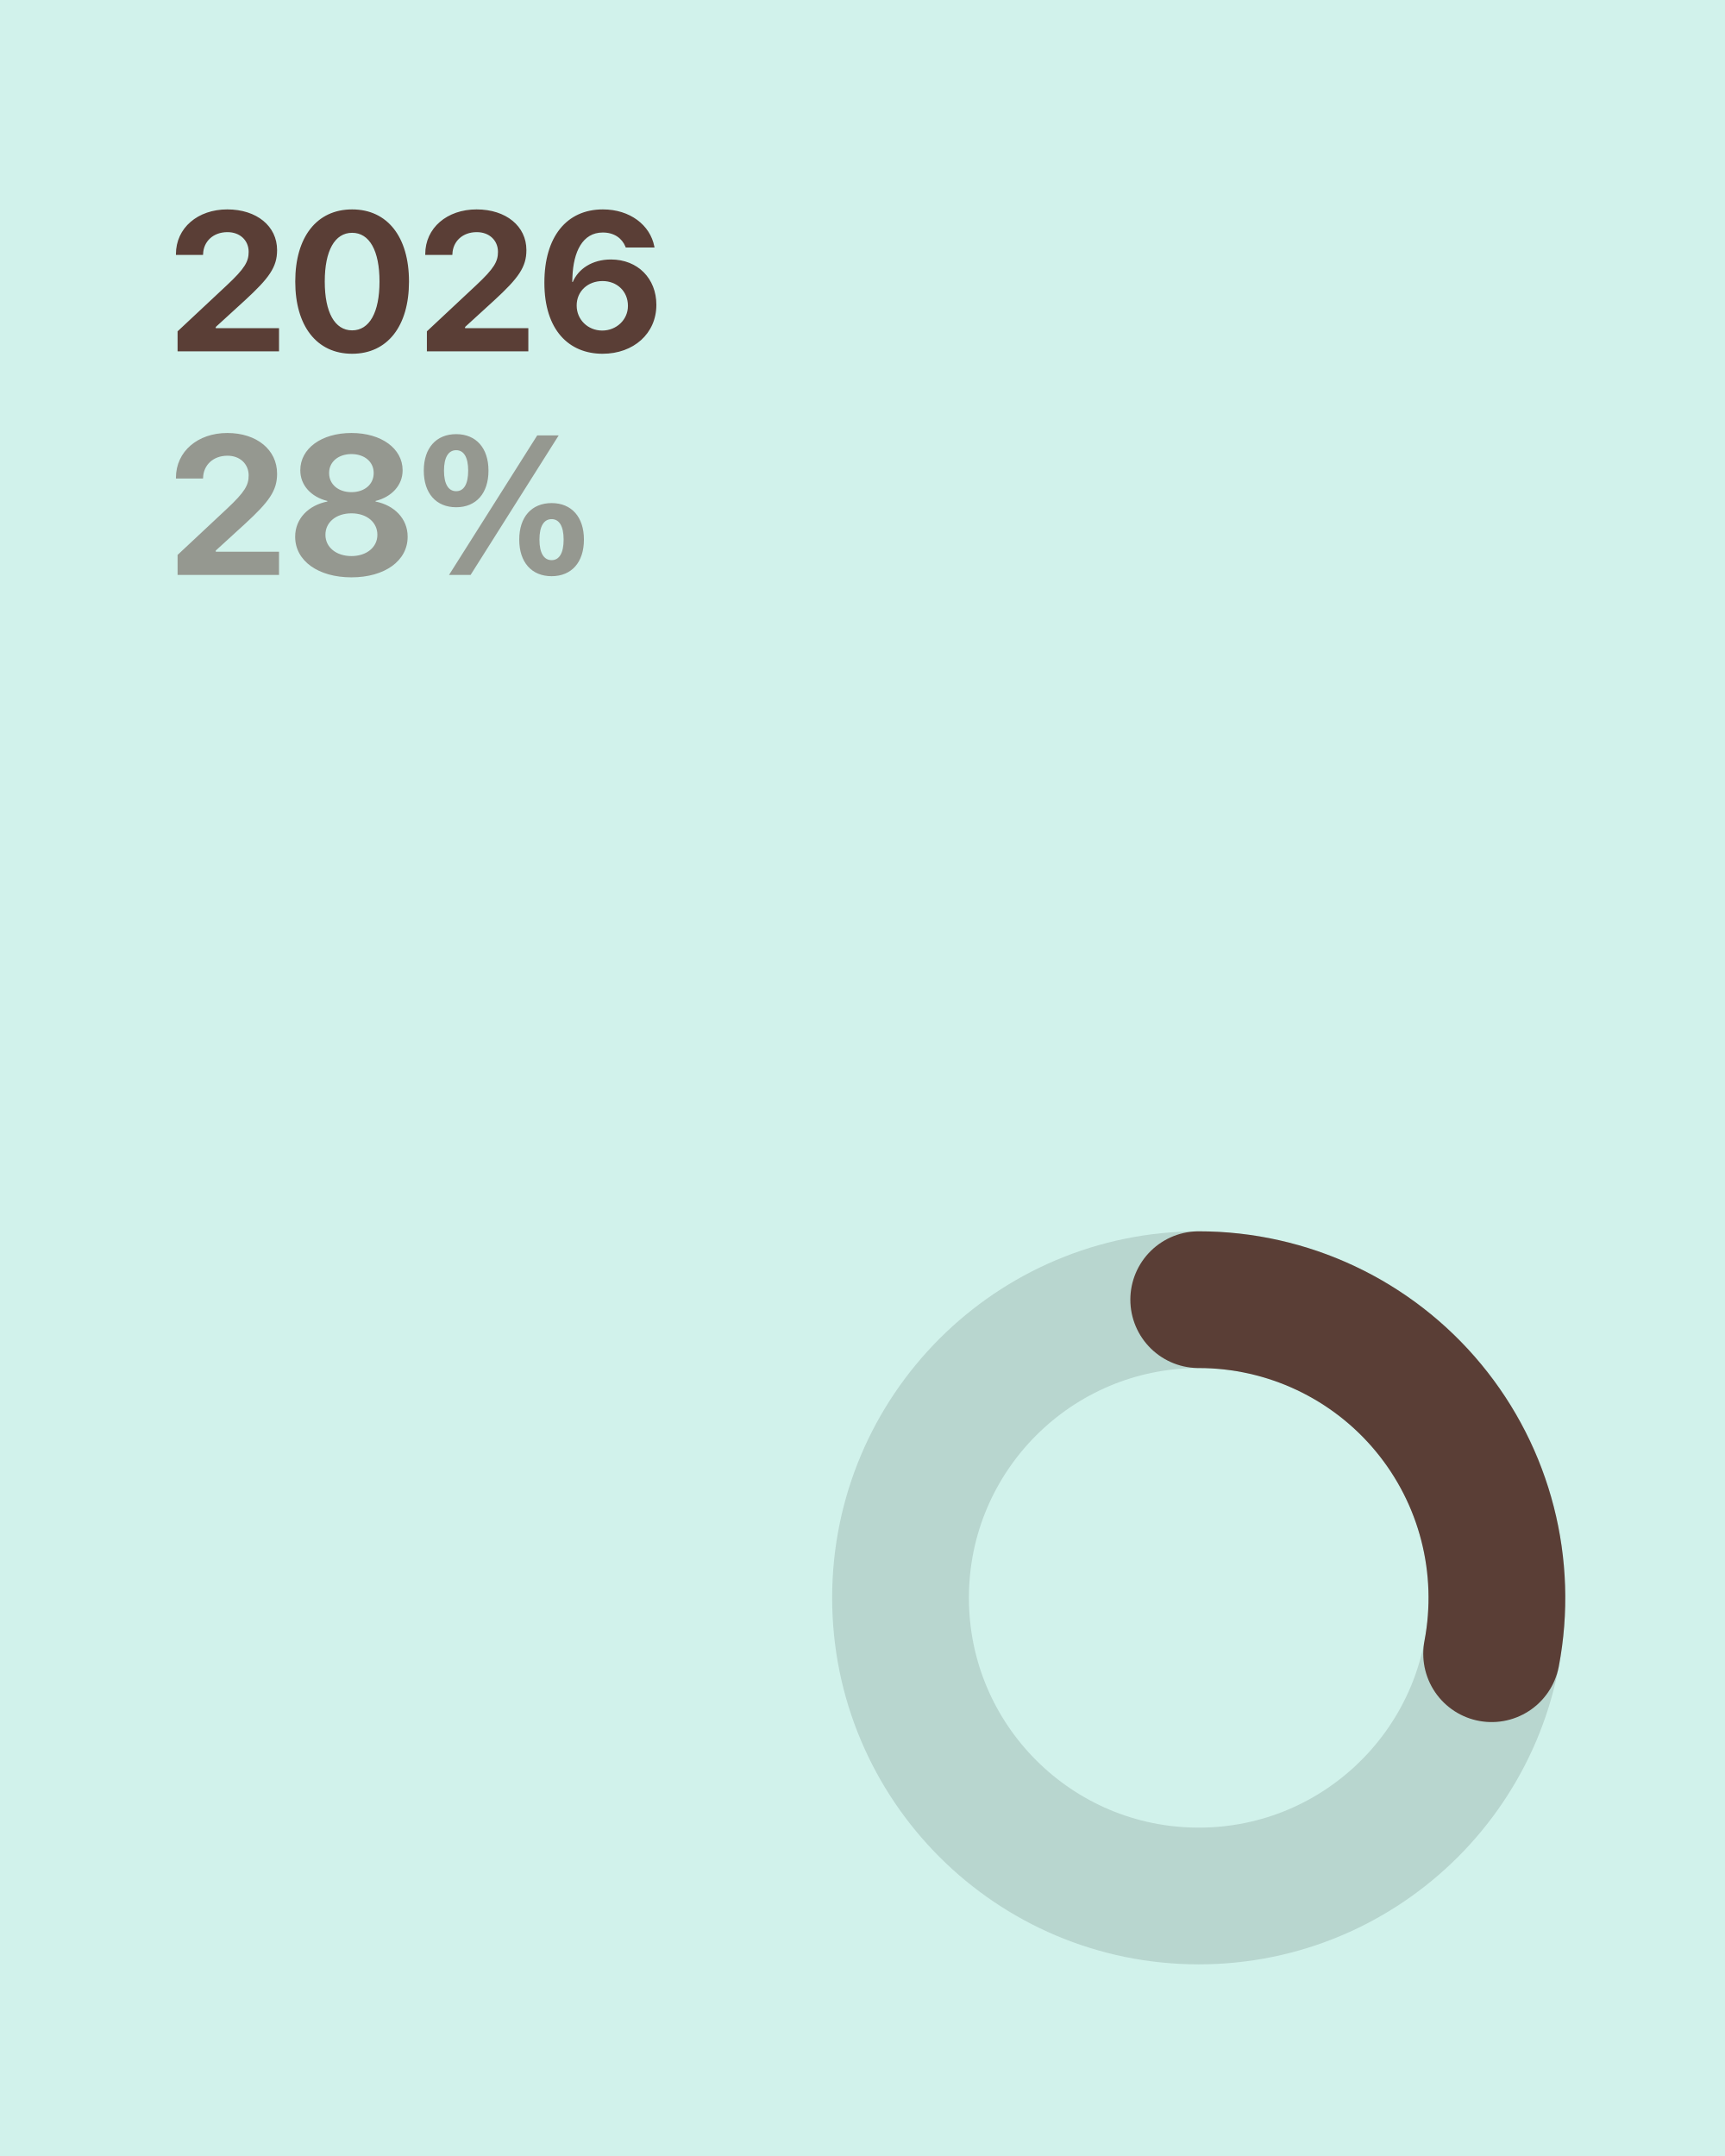
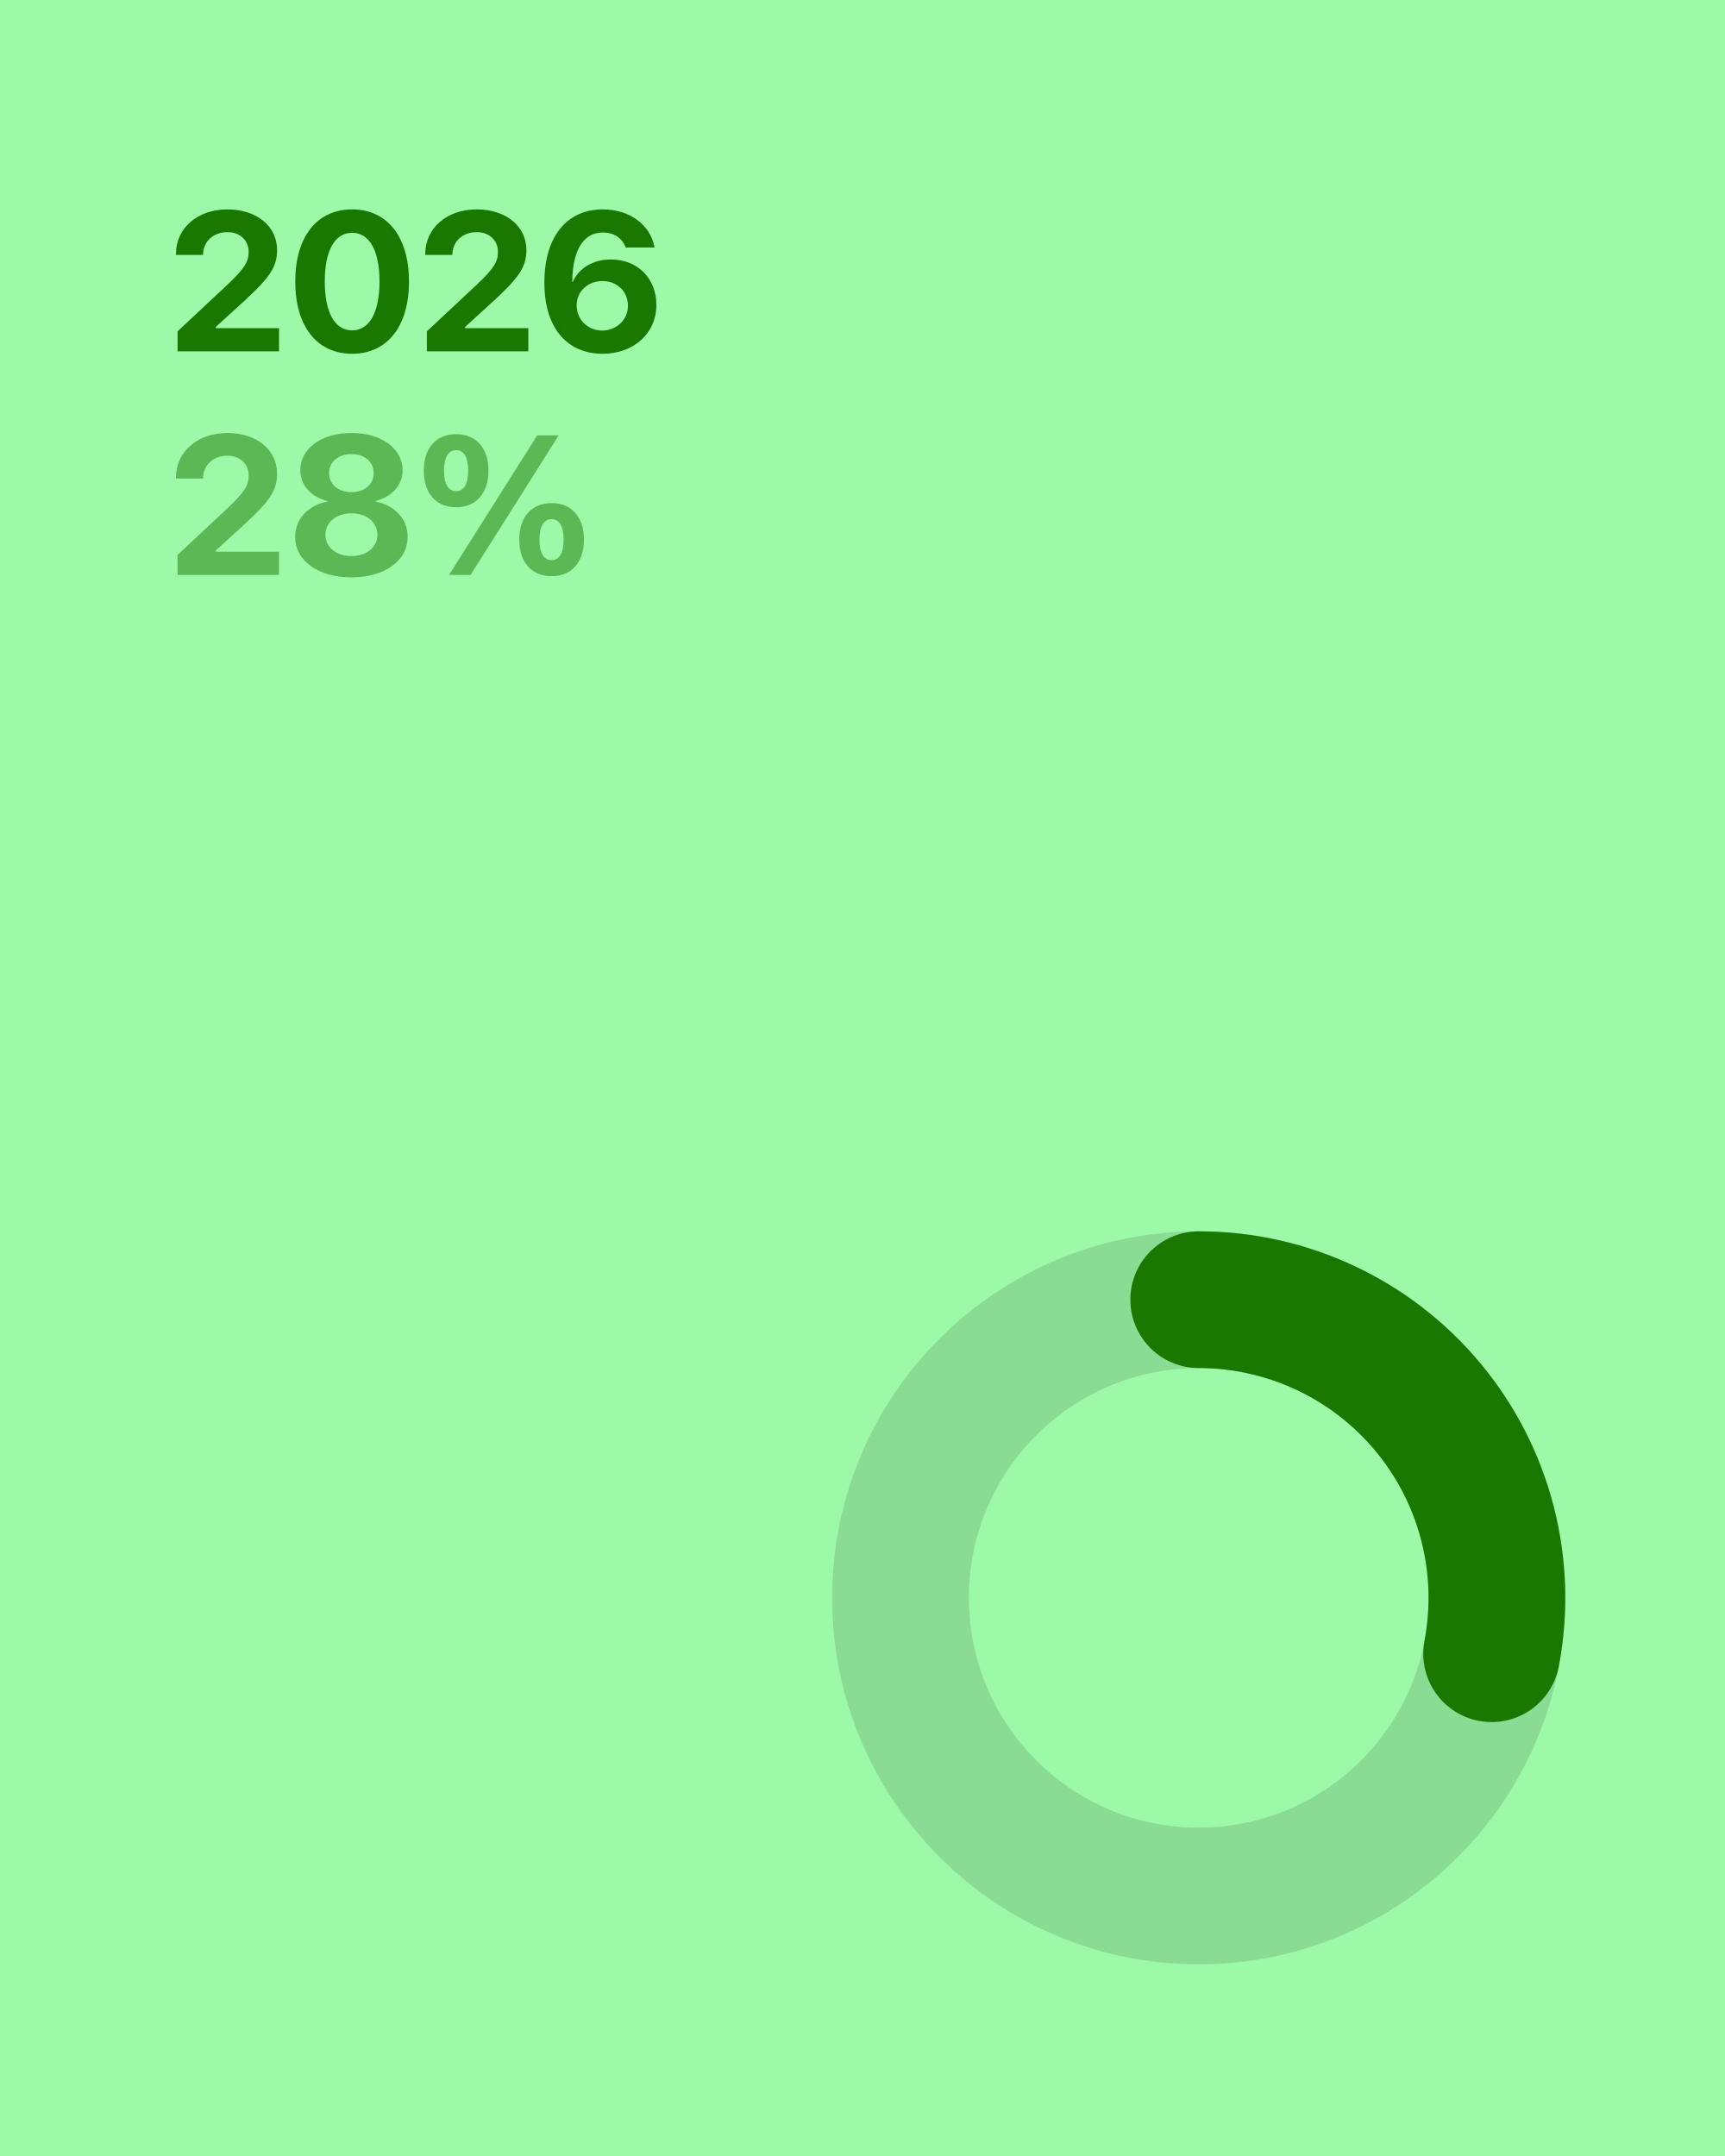
<svg xmlns="http://www.w3.org/2000/svg" viewBox="0 0 1080 1350" width="1080" height="1350">
-   <rect width="1080" height="1350" fill="#D1F2EB" />
+   <rect width="1080" height="1350" fill="#9CF9A8" />
  <circle opacity="0.12" cx="750.5" cy="1000.5" r="186.692" fill="none" stroke="#000000" stroke-width="85.617" />
-   <path d="M750.5 813.808 A186.692 186.692 0 0 1 933.885 1035.483" fill="none" stroke="#5A3E36" stroke-width="85.617" stroke-linecap="round" stroke-linejoin="round" />
-   <path d="M111.18 220L174.69 220L174.69 205.47L135.09 205.47L135.09 204.74L153.38 188.03C168.45 174.17 173.48 167.26 173.48 156.67L173.48 156.55C173.48 141.65 160.76 131.12 142.30 131.12C123.83 131.12 110.15 142.68 110.15 159.15L110.15 159.63L127.10 159.63L127.16 159.09C127.40 151.22 133.46 145.35 142.42 145.35C150.17 145.35 155.62 150.43 155.68 157.58L155.68 157.70C155.68 163.75 153.32 168.05 142.05 178.59L111.18 207.47ZM220.46 221.51C242.62 221.51 256.06 204.14 256.06 176.35L256.06 176.22C256.06 148.43 242.62 131.12 220.46 131.12C198.30 131.12 184.86 148.43 184.86 176.22L184.86 176.35C184.86 204.14 198.30 221.51 220.46 221.51ZM220.46 206.86C209.56 206.86 203.33 195.54 203.33 176.35L203.33 176.22C203.33 157.03 209.56 145.77 220.46 145.77C231.36 145.77 237.60 157.03 237.60 176.22L237.60 176.35C237.60 195.54 231.36 206.86 220.46 206.86ZM267.27 220L330.78 220L330.78 205.47L291.18 205.47L291.18 204.74L309.47 188.03C324.54 174.17 329.57 167.26 329.57 156.67L329.57 156.55C329.57 141.65 316.85 131.12 298.39 131.12C279.92 131.12 266.24 142.68 266.24 159.15L266.24 159.63L283.19 159.63L283.25 159.09C283.49 151.22 289.55 145.35 298.51 145.35C306.26 145.35 311.71 150.43 311.77 157.58L311.77 157.70C311.77 163.75 309.41 168.05 298.14 178.59L267.27 207.47ZM377.28 221.51C396.71 221.51 410.94 208.80 410.94 190.94L410.94 190.82C410.94 174.47 399.38 162.48 382.49 162.48C370.68 162.48 362.08 168.41 358.63 176.53L358.27 176.53C358.27 175.62 358.33 174.41 358.39 173.20C359.05 157.76 364.63 145.59 377.40 145.59C384.54 145.59 389.39 149.16 391.57 154.43L391.75 154.97L409.79 154.97L409.67 154.37C407.07 140.87 394.35 131.12 377.46 131.12C354.70 131.12 340.83 148.31 340.83 176.95L340.83 177.07C340.83 206.68 356.21 221.51 377.28 221.51ZM361.05 191.36L361.05 191.24C361.05 182.34 368.08 175.98 377.22 175.98C386.30 175.98 393.14 182.40 393.14 191.48L393.14 191.60C393.14 200.20 385.94 206.98 377.04 206.98C368.08 206.98 361.05 200.14 361.05 191.36Z" fill="#5A3E36" />
-   <path d="M111.18 360L174.69 360L174.69 345.47L135.09 345.47L135.09 344.74L153.38 328.03C168.45 314.17 173.48 307.26 173.48 296.67L173.48 296.55C173.48 281.65 160.76 271.12 142.30 271.12C123.83 271.12 110.15 282.68 110.15 299.15L110.15 299.63L127.10 299.63L127.16 299.09C127.40 291.22 133.46 285.35 142.42 285.35C150.17 285.35 155.62 290.43 155.68 297.58L155.68 297.70C155.68 303.75 153.32 308.05 142.05 318.59L111.18 347.47ZM220.04 361.51C240.87 361.51 255.22 351.16 255.22 336.14L255.22 336.02C255.22 324.70 246.80 316.35 235.12 314.04L235.12 313.68C245.17 311.20 252.07 303.87 252.07 294.55L252.07 294.43C252.07 280.93 238.87 271.12 220.04 271.12C201.15 271.12 188.01 280.93 188.01 294.43L188.01 294.55C188.01 303.87 194.85 311.20 204.96 313.68L204.96 314.04C193.22 316.35 184.80 324.70 184.80 336.02L184.80 336.14C184.80 351.16 199.21 361.51 220.04 361.51ZM220.04 308.17C211.80 308.17 206.05 303.27 206.05 296.24L206.05 296.12C206.05 289.16 211.87 284.32 220.04 284.32C228.21 284.32 233.96 289.16 233.96 296.12L233.96 296.24C233.96 303.27 228.27 308.17 220.04 308.17ZM220.04 348.19C210.47 348.19 203.75 342.62 203.75 334.93L203.75 334.81C203.75 327.06 210.41 321.43 220.04 321.43C229.67 321.43 236.27 327.06 236.27 334.81L236.27 334.93C236.27 342.62 229.54 348.19 220.04 348.19ZM285.61 317.62C298.14 317.62 305.83 308.84 305.83 294.73L305.83 294.67C305.83 280.62 298.14 271.84 285.61 271.84C273.02 271.84 265.33 280.62 265.33 294.67L265.33 294.73C265.33 308.84 273.02 317.62 285.61 317.62ZM294.63 360L349.79 272.63L336.35 272.63L281.13 360ZM285.61 307.57C280.71 307.57 277.98 303.03 277.98 294.73L277.98 294.67C277.98 286.44 280.71 281.89 285.61 281.89C290.46 281.89 293.12 286.44 293.12 294.67L293.12 294.73C293.12 303.03 290.46 307.57 285.61 307.57ZM345.37 360.79C357.90 360.79 365.59 352.01 365.59 337.90L365.59 337.84C365.59 323.79 357.90 315.01 345.37 315.01C332.78 315.01 325.09 323.79 325.09 337.84L325.09 337.90C325.09 352.01 332.78 360.79 345.37 360.79ZM345.37 350.74C340.47 350.74 337.74 346.20 337.74 337.90L337.74 337.84C337.74 329.61 340.47 325.06 345.37 325.06C350.21 325.06 352.88 329.61 352.88 337.84L352.88 337.90C352.88 346.20 350.21 350.74 345.37 350.74Z" fill="#5A3E36" opacity="0.5" />
+   <path d="M750.5 813.808 A186.692 186.692 0 0 1 933.885 1035.483" fill="none" stroke="#1A7800" stroke-width="85.617" stroke-linecap="round" stroke-linejoin="round" />
+   <path d="M111.18 220L174.69 220L174.69 205.47L135.09 205.47L135.09 204.74L153.38 188.03C168.45 174.17 173.48 167.26 173.48 156.67L173.48 156.55C173.48 141.65 160.76 131.12 142.30 131.12C123.83 131.12 110.15 142.68 110.15 159.15L110.15 159.63L127.10 159.63L127.16 159.09C127.40 151.22 133.46 145.35 142.42 145.35C150.17 145.35 155.62 150.43 155.68 157.58L155.68 157.70C155.68 163.75 153.32 168.05 142.05 178.59L111.18 207.47ZM220.46 221.51C242.62 221.51 256.06 204.14 256.06 176.35L256.06 176.22C256.06 148.43 242.62 131.12 220.46 131.12C198.30 131.12 184.86 148.43 184.86 176.22L184.86 176.35C184.86 204.14 198.30 221.51 220.46 221.51ZM220.46 206.86C209.56 206.86 203.33 195.54 203.33 176.35L203.33 176.22C203.33 157.03 209.56 145.77 220.46 145.77C231.36 145.77 237.60 157.03 237.60 176.22L237.60 176.35C237.60 195.54 231.36 206.86 220.46 206.86ZM267.27 220L330.78 220L330.78 205.47L291.18 205.47L291.18 204.74L309.47 188.03C324.54 174.17 329.57 167.26 329.57 156.67L329.57 156.55C329.57 141.65 316.85 131.12 298.39 131.12C279.92 131.12 266.24 142.68 266.24 159.15L266.24 159.63L283.19 159.63L283.25 159.09C283.49 151.22 289.55 145.35 298.51 145.35C306.26 145.35 311.71 150.43 311.77 157.58L311.77 157.70C311.77 163.75 309.41 168.05 298.14 178.59L267.27 207.47ZM377.28 221.51C396.71 221.51 410.94 208.80 410.94 190.94L410.94 190.82C410.94 174.47 399.38 162.48 382.49 162.48C370.68 162.48 362.08 168.41 358.63 176.53L358.27 176.53C358.27 175.62 358.33 174.41 358.39 173.20C359.05 157.76 364.63 145.59 377.40 145.59C384.54 145.59 389.39 149.16 391.57 154.43L391.75 154.97L409.79 154.97L409.67 154.37C407.07 140.87 394.35 131.12 377.46 131.12C354.70 131.12 340.83 148.31 340.83 176.95L340.83 177.07C340.83 206.68 356.21 221.51 377.28 221.51ZM361.05 191.36L361.05 191.24C361.05 182.34 368.08 175.98 377.22 175.98C386.30 175.98 393.14 182.40 393.14 191.48L393.14 191.60C393.14 200.20 385.94 206.98 377.04 206.98C368.08 206.98 361.05 200.14 361.05 191.36Z" fill="#1A7800" />
+   <path d="M111.18 360L174.69 360L174.69 345.47L135.09 345.47L135.09 344.74L153.38 328.03C168.45 314.17 173.48 307.26 173.48 296.67L173.48 296.55C173.48 281.65 160.76 271.12 142.30 271.12C123.83 271.12 110.15 282.68 110.15 299.15L110.15 299.63L127.10 299.63L127.16 299.09C127.40 291.22 133.46 285.35 142.42 285.35C150.17 285.35 155.62 290.43 155.68 297.58L155.68 297.70C155.68 303.75 153.32 308.05 142.05 318.59L111.18 347.47ZM220.04 361.51C240.87 361.51 255.22 351.16 255.22 336.14L255.22 336.02C255.22 324.70 246.80 316.35 235.12 314.04L235.12 313.68C245.17 311.20 252.07 303.87 252.07 294.55L252.07 294.43C252.07 280.93 238.87 271.12 220.04 271.12C201.15 271.12 188.01 280.93 188.01 294.43L188.01 294.55C188.01 303.87 194.85 311.20 204.96 313.68L204.96 314.04C193.22 316.35 184.80 324.70 184.80 336.02L184.80 336.14C184.80 351.16 199.21 361.51 220.04 361.51ZM220.04 308.17C211.80 308.17 206.05 303.27 206.05 296.24L206.05 296.12C206.05 289.16 211.87 284.32 220.04 284.32C228.21 284.32 233.96 289.16 233.96 296.12L233.96 296.24C233.96 303.27 228.27 308.17 220.04 308.17ZM220.04 348.19C210.47 348.19 203.75 342.62 203.75 334.93L203.75 334.81C203.75 327.06 210.41 321.43 220.04 321.43C229.67 321.43 236.27 327.06 236.27 334.81L236.27 334.93C236.27 342.62 229.54 348.19 220.04 348.19ZM285.61 317.62C298.14 317.62 305.83 308.84 305.83 294.73L305.83 294.67C305.83 280.62 298.14 271.84 285.61 271.84C273.02 271.84 265.33 280.62 265.33 294.67L265.33 294.73C265.33 308.84 273.02 317.62 285.61 317.62ZM294.63 360L349.79 272.63L336.35 272.63L281.13 360ZM285.61 307.57C280.71 307.57 277.98 303.03 277.98 294.73L277.98 294.67C277.98 286.44 280.71 281.89 285.61 281.89C290.46 281.89 293.12 286.44 293.12 294.67L293.12 294.73C293.12 303.03 290.46 307.57 285.61 307.57ZM345.37 360.79C357.90 360.79 365.59 352.01 365.59 337.90L365.59 337.84C365.59 323.79 357.90 315.01 345.37 315.01C332.78 315.01 325.09 323.79 325.09 337.84L325.09 337.90C325.09 352.01 332.78 360.79 345.37 360.79ZM345.37 350.74C340.47 350.74 337.74 346.20 337.74 337.90L337.74 337.84C337.74 329.61 340.47 325.06 345.37 325.06C350.21 325.06 352.88 329.61 352.88 337.84L352.88 337.90C352.88 346.20 350.21 350.74 345.37 350.74Z" fill="#1A7800" opacity="0.5" />
</svg>
